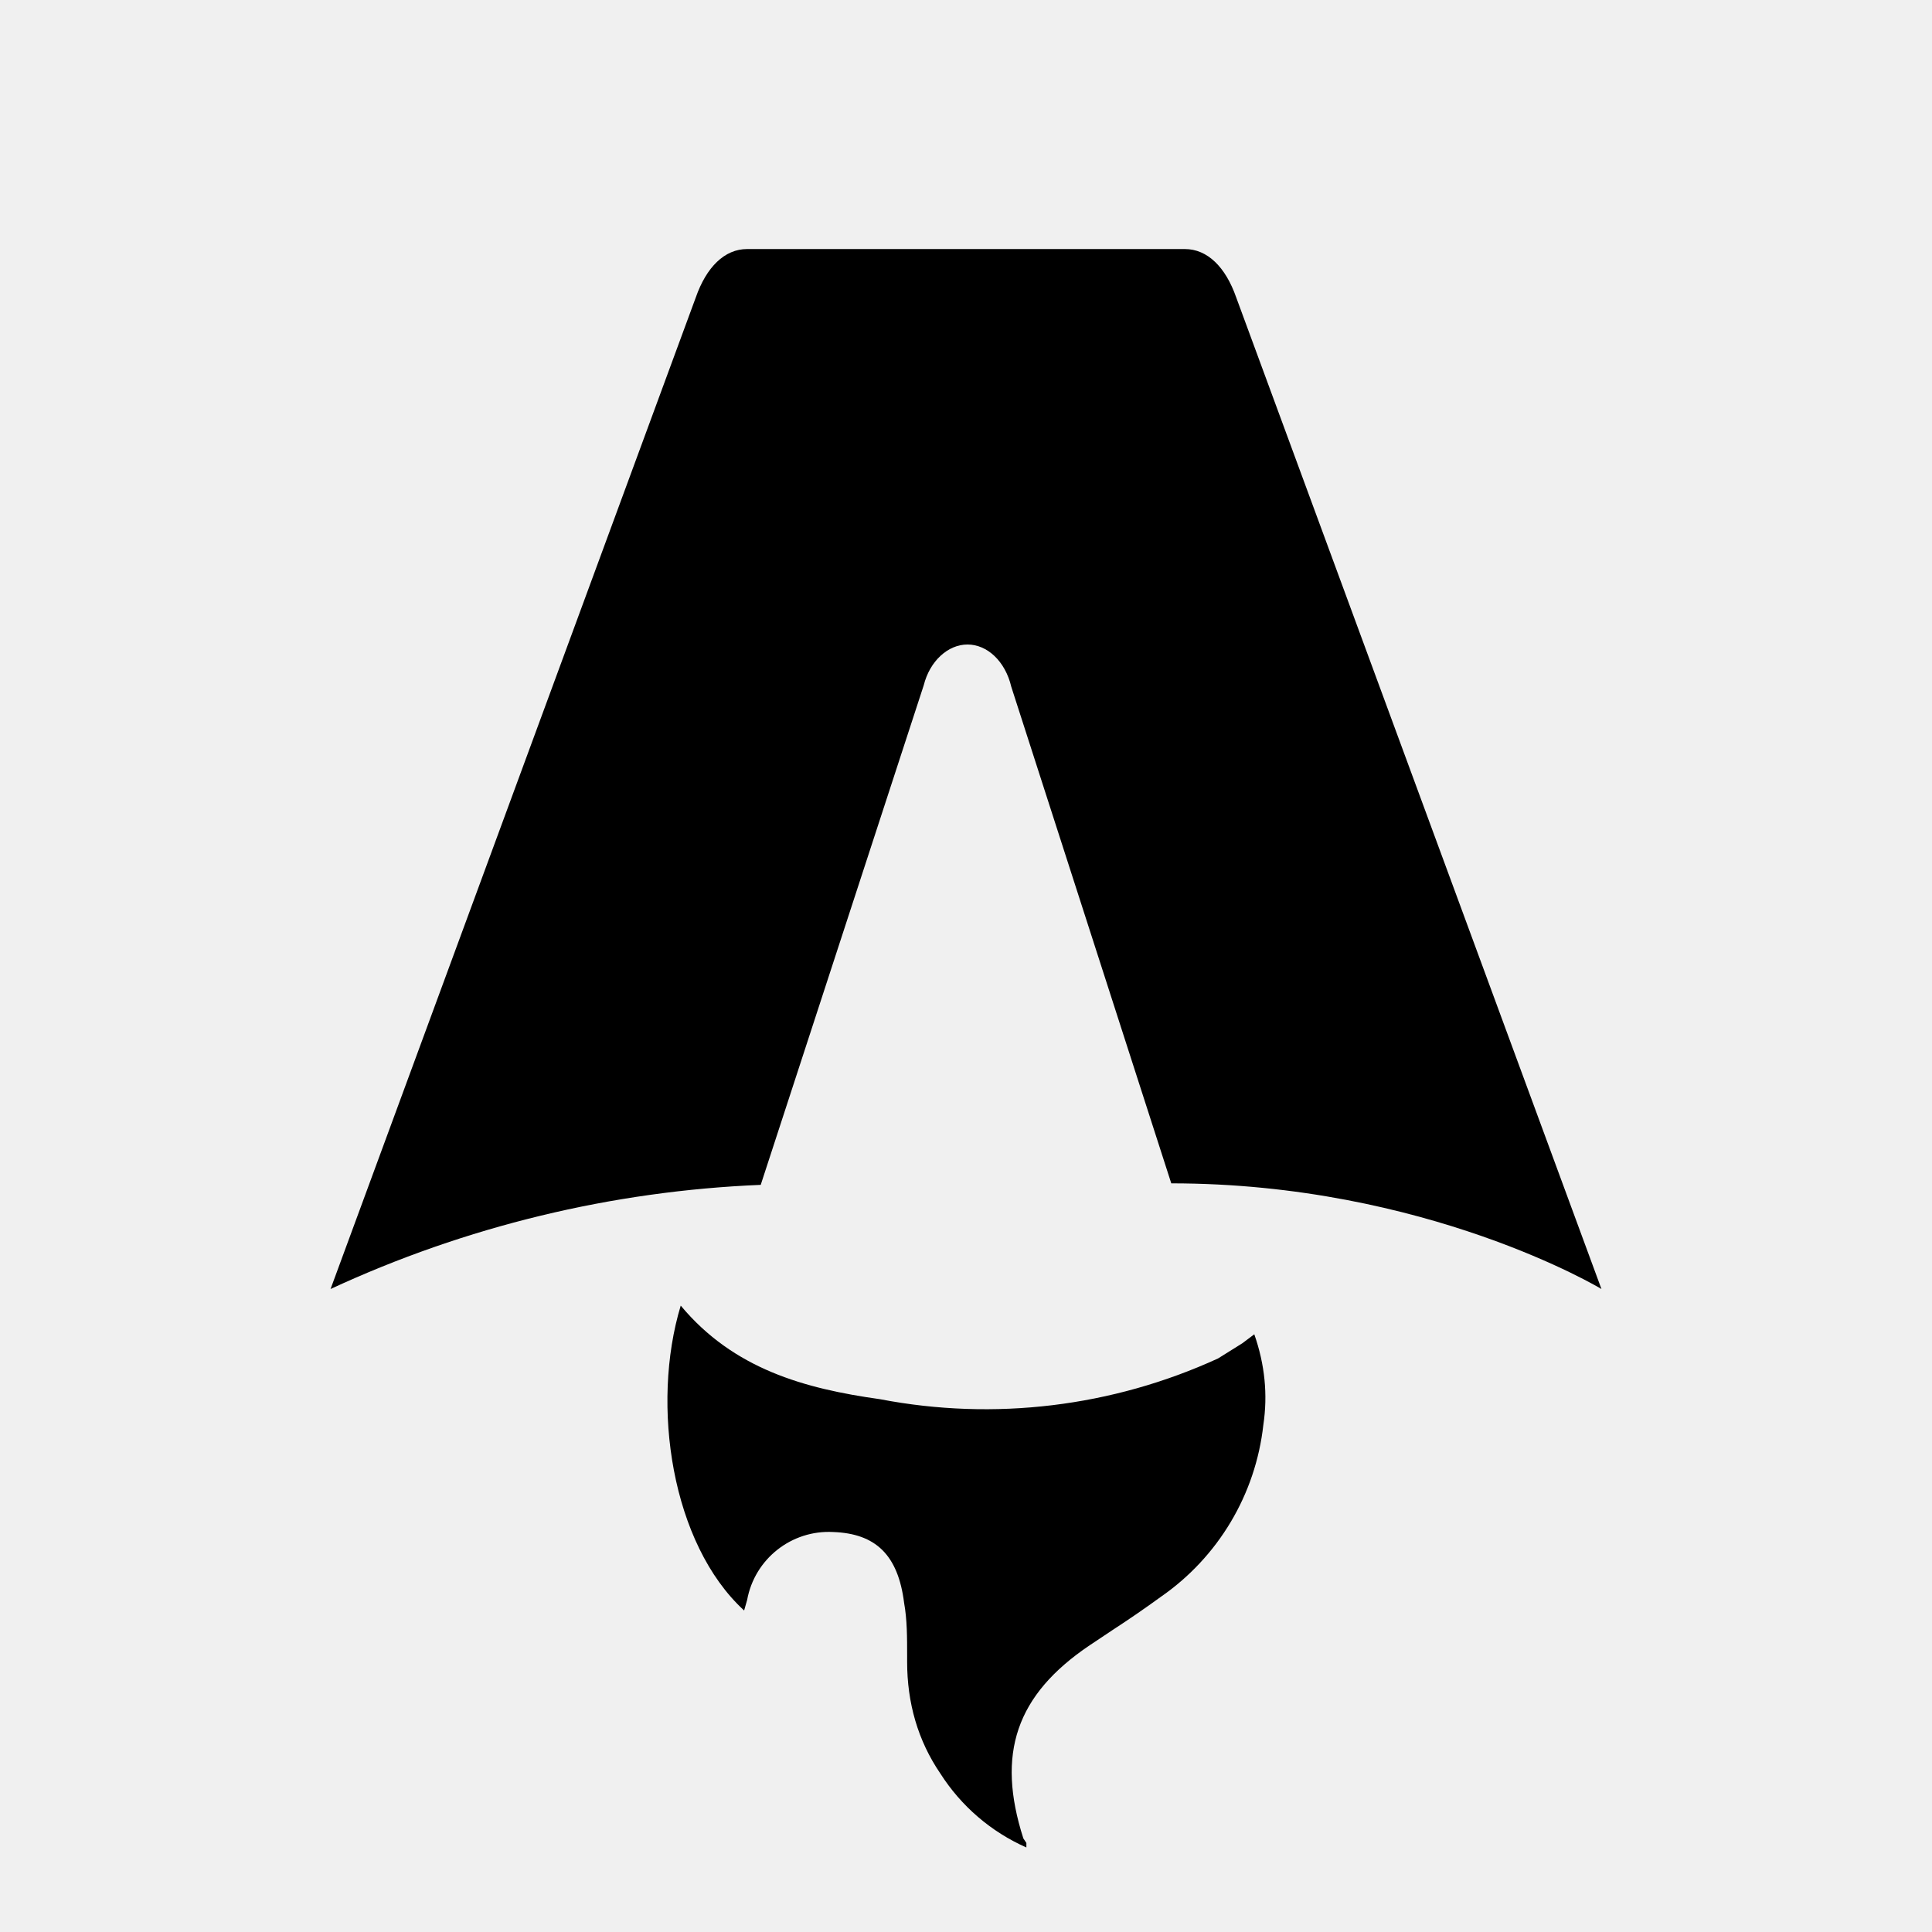
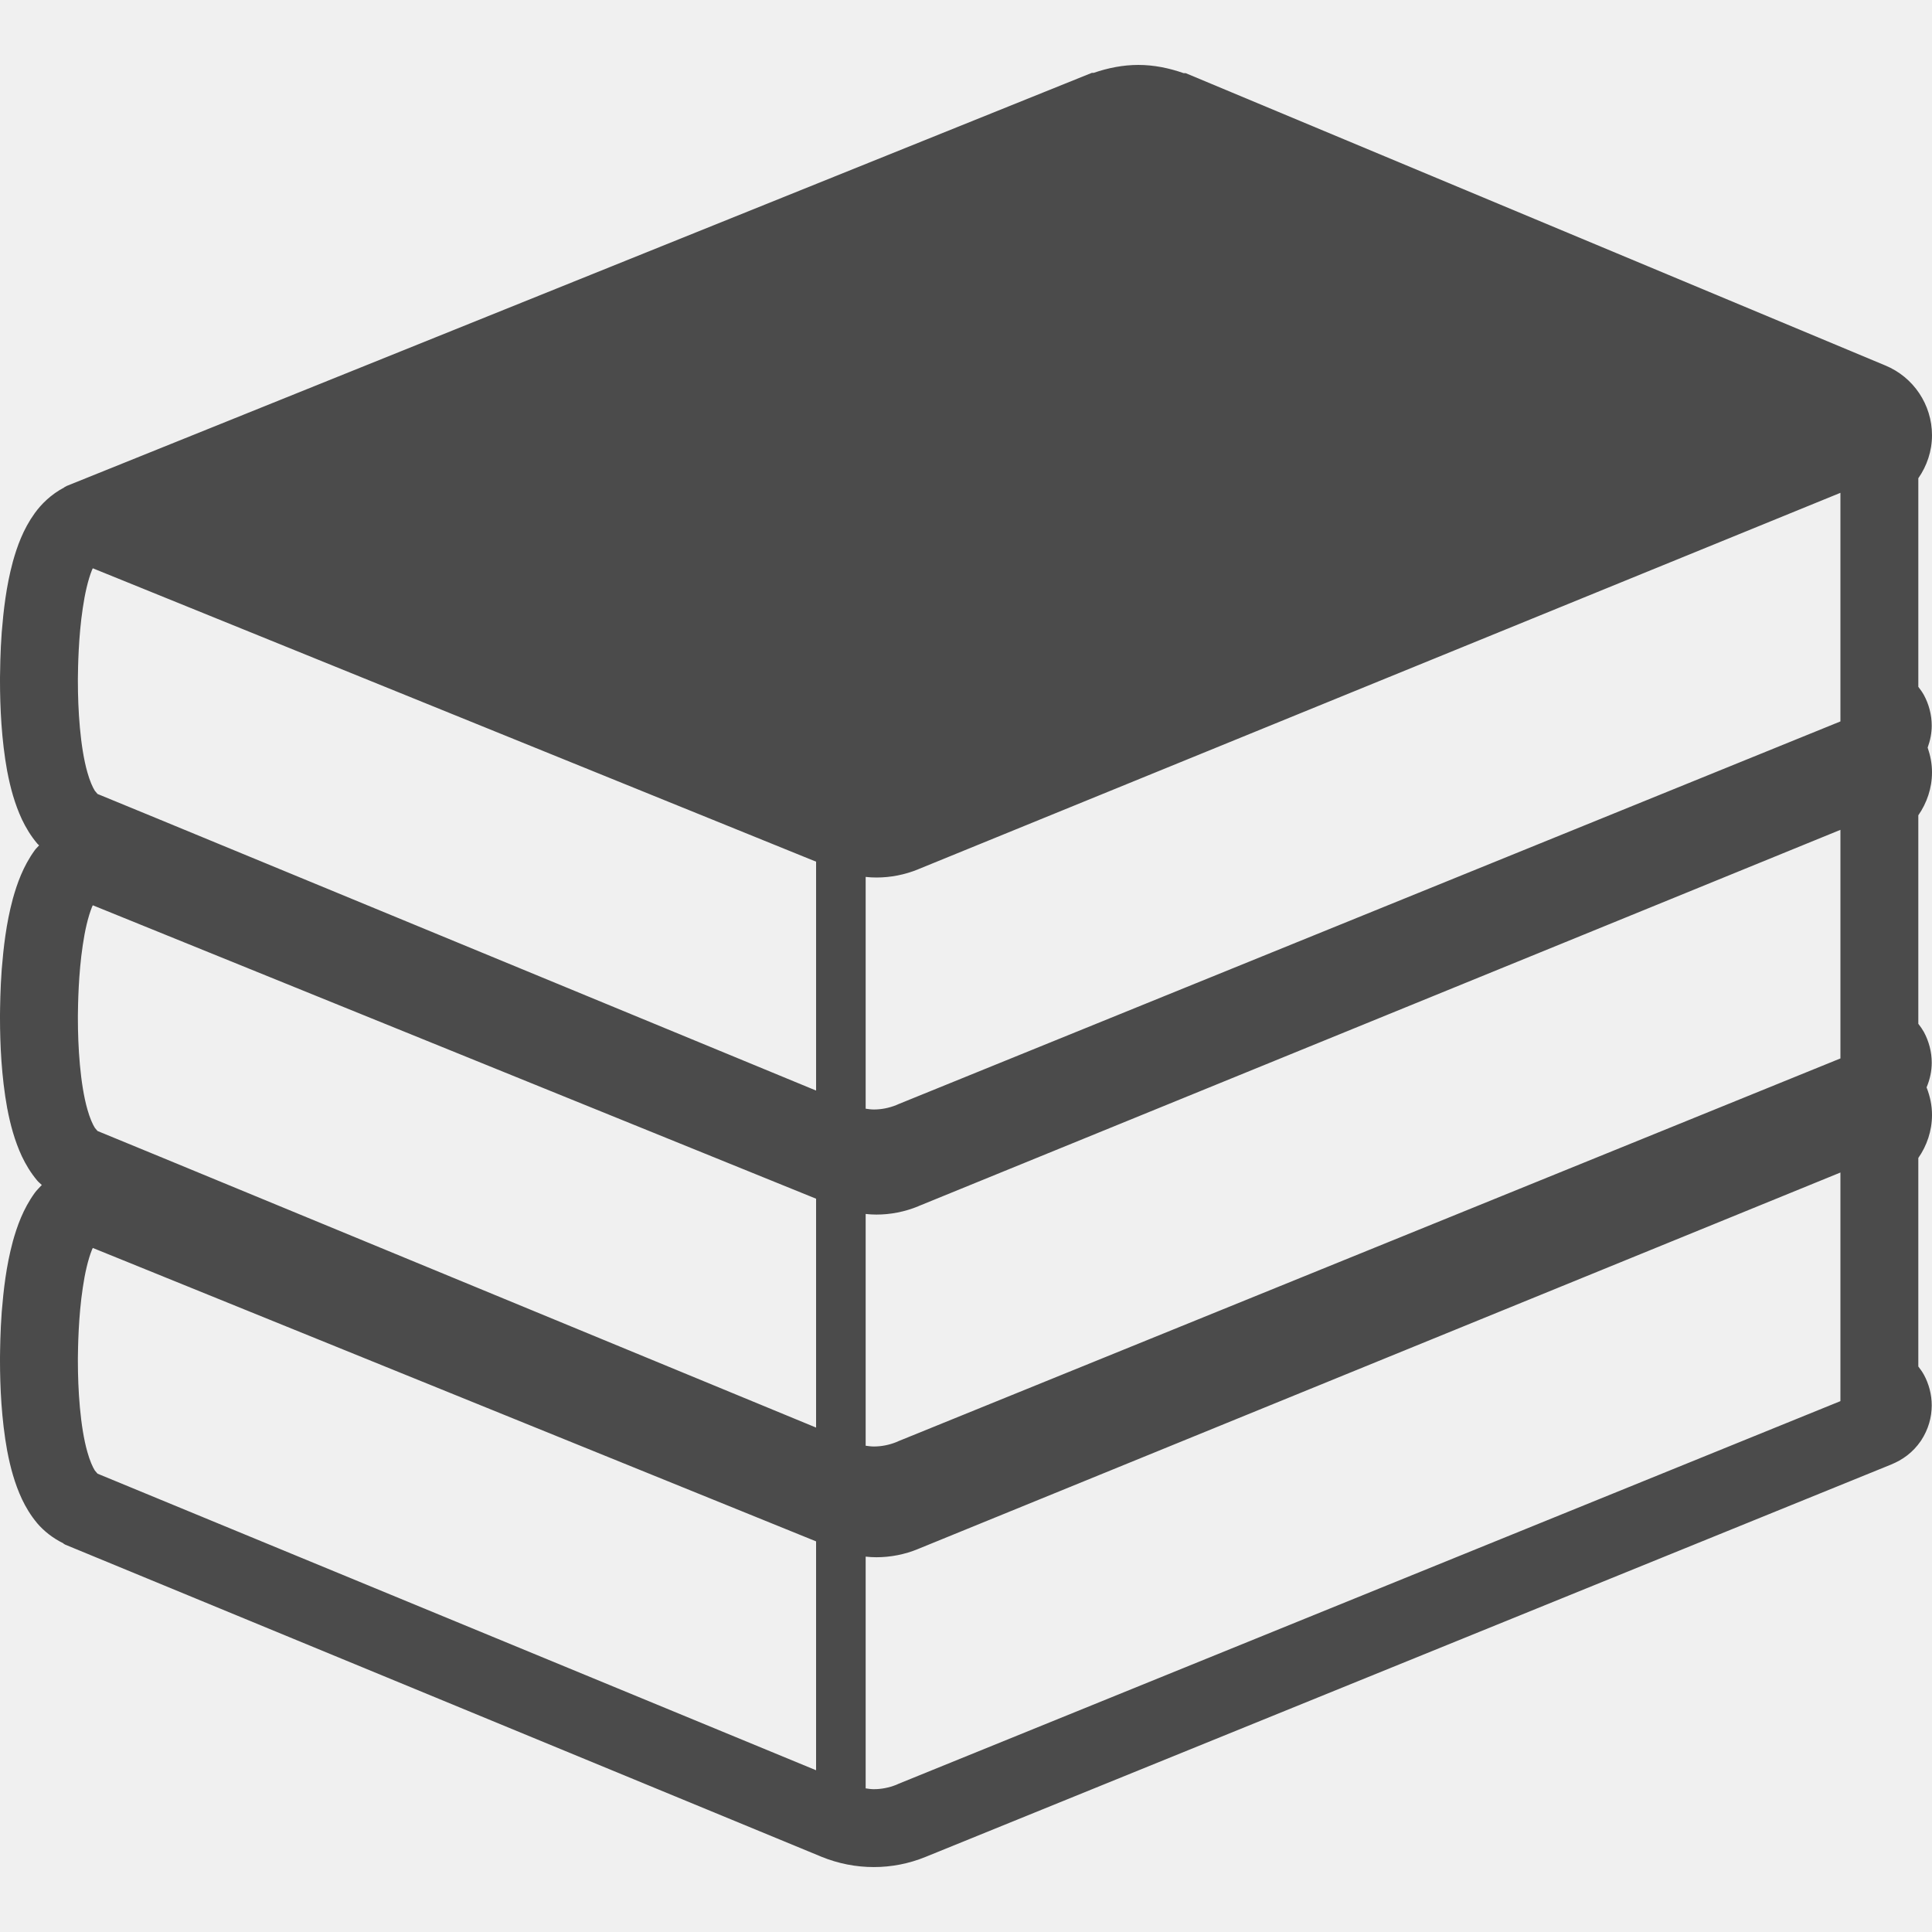
- <svg xmlns="http://www.w3.org/2000/svg" fill="none" viewBox="0 0 128 128">
-   <path d="M50.4 78.5a75.1 75.1 0 0 0-28.5 6.9l24.2-65.7c.7-2 1.9-3.2 3.4-3.2h29c1.5 0 2.7 1.2 3.4 3.2l24.2 65.7s-11.6-7-28.5-7L67 45.5c-.4-1.7-1.6-2.8-2.9-2.8-1.3 0-2.5 1.1-2.9 2.7L50.4 78.5Zm-1.1 28.2Zm-4.2-20.2c-2 6.6-.6 15.8 4.2 20.2a17.5 17.5 0 0 1 .2-.7 5.5 5.5 0 0 1 5.7-4.5c2.8.1 4.3 1.5 4.7 4.7.2 1.1.2 2.3.2 3.5v.4c0 2.7.7 5.2 2.2 7.4a13 13 0 0 0 5.7 4.9v-.3l-.2-.3c-1.8-5.6-.5-9.5 4.4-12.8l1.5-1a73 73 0 0 0 3.2-2.2 16 16 0 0 0 6.8-11.4c.3-2 .1-4-.6-6l-.8.6-1.6 1a37 37 0 0 1-22.4 2.7c-5-.7-9.7-2-13.2-6.2Z" />
-   <style>
-         path { fill: #000; }
-         @media (prefers-color-scheme: dark) {
-             path { fill: #FFF; }
-         }
-     </style>
+ <svg xmlns="http://www.w3.org/2000/svg" version="1.1" id="_x32_" x="0px" y="0px" viewBox="0 0 512 512" style="width: 256px; height: 256px; opacity: 1;" xml:space="preserve">
+   <style type="text/css">
+ 	.st0{fill:#4B4B4B;}
+ </style>
+   <g>
+     <polygon class="st0" points="1.914,293.73 1.914,293.714 1.897,293.657  " />
+     <path class="st0" d="M10.027,313.061l-0.12-0.145c-0.008-0.008-0.008-0.008-0.008-0.008L10.027,313.061z" />
+     <path class="st0" d="M10.027,223.738l-0.12-0.145c-0.008,0-0.008,0-0.008,0L10.027,223.738z" />
+     <path class="st0" d="M1.914,204.423c0,0,0-0.024-0.008-0.04l-0.008-0.024L1.914,204.423z" />
+     <path class="st0" d="M512,204.688c0.008-2.275-0.435-4.479-1.15-6.569c0.7-1.93,1.07-3.876,1.078-5.758   c0.016-2.96-0.805-5.822-2.05-8.122l-0.04-0.072c-0.378-0.691-0.893-1.423-1.464-2.155v-55.268   c2.268-3.257,3.619-7.173,3.627-11.378c0-8.138-4.905-15.448-12.408-18.527l-185.36-77.446h-0.539   c-3.892-1.367-7.928-2.187-12.022-2.187c-3.996,0-8.001,0.78-11.852,2.106h-0.482L17.667,128.786l-0.676,0.378l0.016,0.024   c-3.466,1.825-6.031,4.358-7.8,6.81c-3.095,4.302-4.679,8.838-5.83,12.955l-0.008,0.056c-1.728,6.393-2.452,12.882-2.894,18.375   l-0.008,0.048c-0.41,5.516-0.434,10.18-0.466,12.095v0.048v1.022c0.008,6.698,0.378,15.406,1.906,23.786l0.024,0.089   c0.805,4.213,1.938,8.491,3.869,12.657l0.032,0.064l0.007,0.016c0.982,2.051,2.26,4.246,4.029,6.337l0.04,0.048   c0.128,0.153,0.314,0.29,0.459,0.435c-0.37,0.434-0.853,0.852-1.159,1.294c-3.104,4.294-4.679,8.83-5.83,12.938l-0.008,0.04v0.016   c-1.728,6.393-2.452,12.89-2.894,18.382l-0.008,0.04C0.056,262.264,0.032,266.92,0,268.842v0.04v1.029   c0.008,6.707,0.378,15.416,1.914,23.803l0.016,0.064c0.805,4.222,1.938,8.508,3.869,12.673l0.039,0.072   c0.974,2.035,2.252,4.23,4.029,6.344l0.04,0.049c0.322,0.386,0.796,0.732,1.174,1.117c-0.636,0.7-1.367,1.392-1.874,2.091   c-3.104,4.302-4.679,8.838-5.83,12.938l-0.024,0.113l0.016-0.049c-1.728,6.393-2.452,12.891-2.894,18.383l-0.008,0.048   c-0.41,5.516-0.434,10.18-0.466,12.11v0.048v0.997c0.008,6.714,0.378,15.431,1.914,23.819l0.016,0.064   c0.805,4.214,1.938,8.5,3.869,12.657l0.039,0.08c0.974,2.043,2.252,4.23,4.029,6.345l-0.128-0.145l0.169,0.201   c1.696,1.97,4.028,3.876,6.94,5.299l-0.032,0.048l0.056,0.032l0.41,0.233l199.948,82.52l0.458,0.193   c4.431,1.81,9.143,2.734,13.879,2.734c4.648,0,9.304-0.892,13.694-2.686l255.907-103.99v-0.008c2.951-1.19,5.734-3.128,7.865-6.24   l0.008,0.008c0,0,0.008-0.024,0.016-0.04c0.008-0.008,0.016-0.008,0.024-0.024h-0.008c2.018-3.056,2.838-6.272,2.855-9.328   c0.016-2.96-0.805-5.822-2.05-8.122l-0.04-0.072v0.008c-0.378-0.692-0.893-1.431-1.464-2.163v-55.26   c2.268-3.257,3.619-7.189,3.627-11.386c0.008-2.541-0.531-5.01-1.44-7.318c0.917-2.171,1.359-4.382,1.367-6.498   c0.016-2.967-0.805-5.813-2.05-8.13l-0.04-0.072c-0.378-0.684-0.893-1.424-1.464-2.156v-55.252   C510.64,212.802,511.992,208.877,512,204.688z M216.272,469.136L25.852,390.539l-0.716-0.836c-0.595-0.925-1.358-2.686-1.97-4.873   c-0.948-3.273-1.6-7.535-1.994-11.845c-0.394-4.302-0.531-8.636-0.531-12.271v-0.86c0.032-2.806,0.136-10.928,1.294-18.568   c0.547-3.812,1.392-7.487,2.436-10.092l0.218-0.474l191.681,77.76V469.136z M216.272,378.324L43.005,306.789l-17.152-7.06   l-0.716-0.836c-0.595-0.933-1.358-2.686-1.97-4.866c-0.948-3.289-1.6-7.543-1.994-11.852c-0.394-4.302-0.531-8.636-0.531-12.264   v-0.868c0.032-2.814,0.136-10.928,1.294-18.576c0.547-3.804,1.392-7.487,2.436-10.084l0.218-0.474l191.681,77.759V378.324z    M216.272,233.291v3.682v52.036l-175.108-72.3l-15.311-6.297l-0.716-0.844c-0.595-0.925-1.358-2.686-1.97-4.856   c-0.948-3.282-1.6-7.535-1.994-11.854c-0.394-4.31-0.531-8.636-0.531-12.262v-0.869c0.032-2.806,0.136-10.928,1.294-18.568   c0.547-3.812,1.392-7.486,2.436-10.092l0.218-0.466l191.681,77.752V233.291z M487.731,371.313L238.16,472.706l-0.66,0.297   c-1.922,0.756-3.924,1.15-5.934,1.15c-0.716,0-1.447-0.105-2.155-0.217v-61.412c0.941,0.105,1.914,0.161,2.855,0.161   c3.756,0,7.519-0.74,11.033-2.187l0.241-0.104l244.192-99.664V371.313z M487.731,280.156v0.338L238.16,381.895l-0.66,0.29   c-1.922,0.764-3.924,1.15-5.934,1.15c-0.716,0-1.447-0.104-2.155-0.201v-61.42c0.941,0.104,1.914,0.161,2.855,0.161   c3.756,0,7.519-0.74,11.033-2.18l0.241-0.112l171.272-69.896l72.919-29.77V280.156z M487.731,189.345v1.841L238.16,292.58   l-0.66,0.289c-1.922,0.764-3.924,1.158-5.934,1.158c-0.716,0-1.447-0.105-2.155-0.208v-56.145v-5.283   c0.941,0.113,1.914,0.16,2.855,0.16c3.756,0,7.519-0.731,11.033-2.17l0.241-0.105l244.192-99.672V189.345z" />
+     <polygon class="st0" points="1.914,384.549 1.914,384.533 1.897,384.484  " />
+   </g>
</svg>
